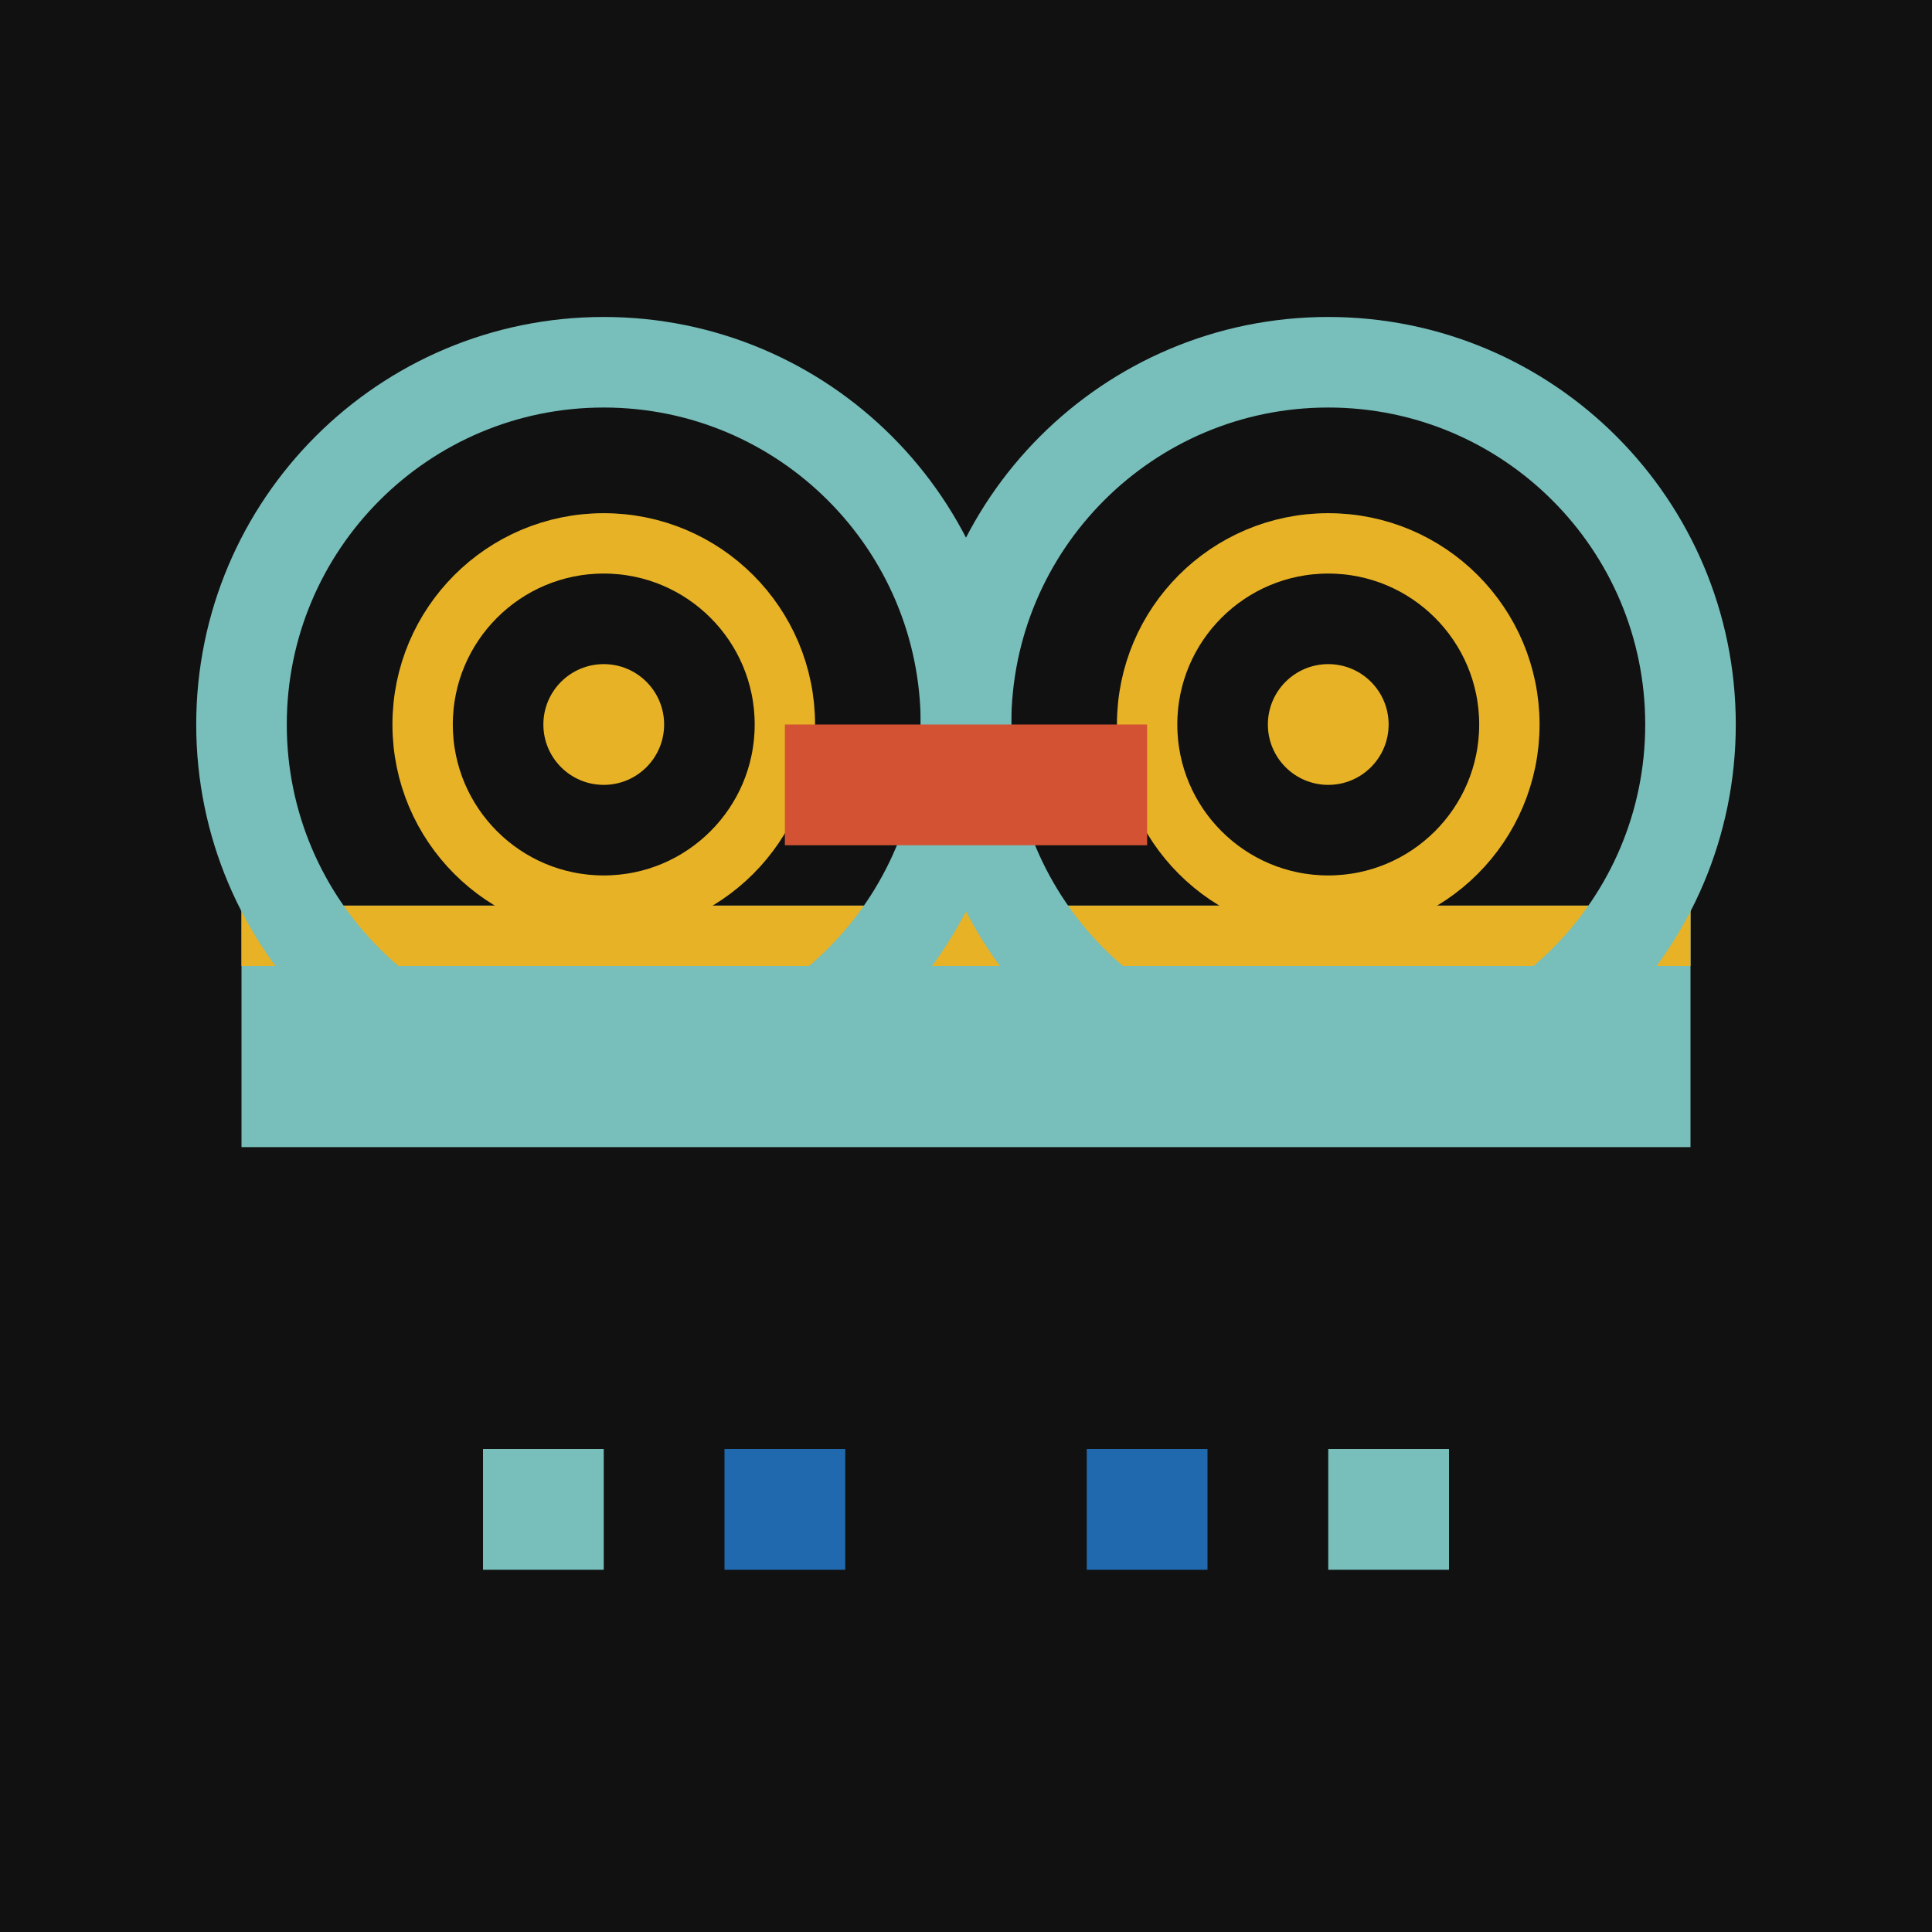
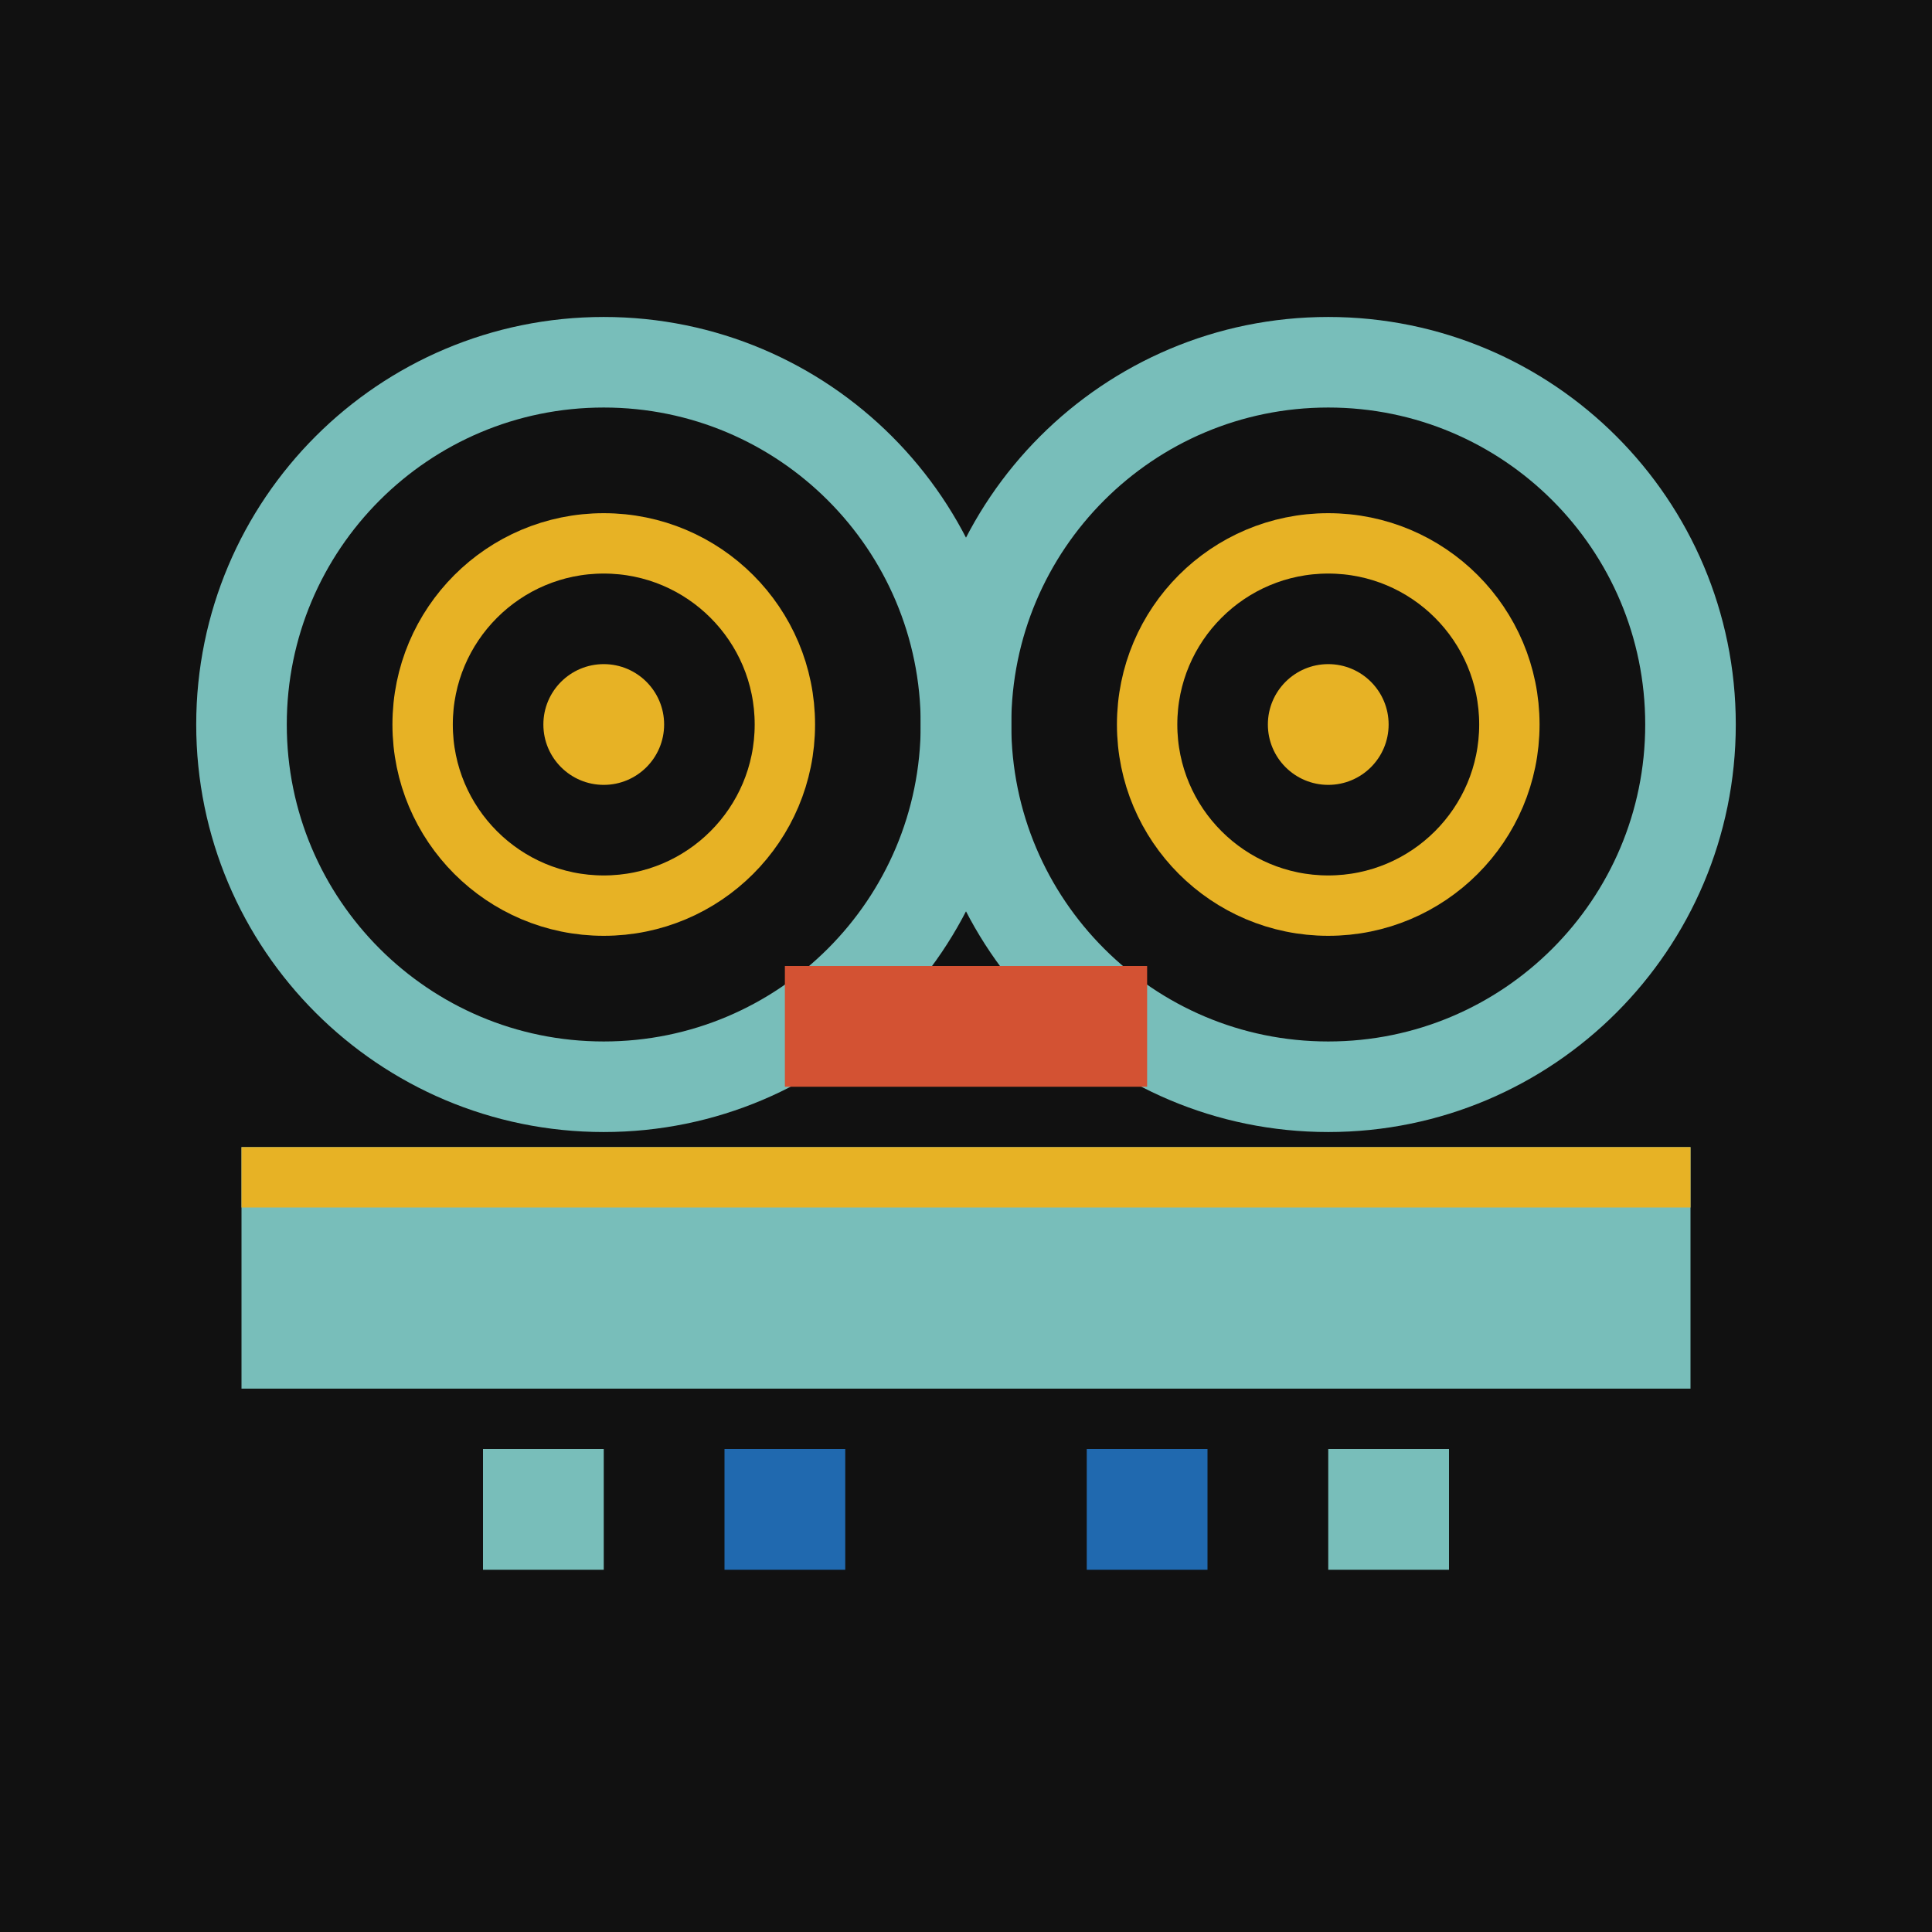
<svg xmlns="http://www.w3.org/2000/svg" width="32" height="32" viewBox="0 0 32 32">
  <rect width="32" height="32" fill="#111111" />
-   <rect x="4" y="15" width="24" height="4" fill="#78BEBA" />
-   <rect x="4" y="15" width="24" height="1" fill="#E7B225" />
+   <rect x="4" y="19" width="24" height="4" fill="#78BEBA" />
+   <rect x="4" y="19" width="24" height="1" fill="#E7B225" />
  <circle cx="10" cy="12" r="6" fill="none" stroke="#78BEBA" stroke-width="1.5" />
  <circle cx="10" cy="12" r="3" fill="#111111" stroke="#E7B225" stroke-width="1" />
  <circle cx="10" cy="12" r="1" fill="#E7B225" />
  <circle cx="22" cy="12" r="6" fill="none" stroke="#78BEBA" stroke-width="1.5" />
  <circle cx="22" cy="12" r="3" fill="#111111" stroke="#E7B225" stroke-width="1" />
  <circle cx="22" cy="12" r="1" fill="#E7B225" />
-   <rect x="13" y="12" width="6" height="2" fill="#D35233" />
+   <rect x="13" y="16" width="6" height="2" fill="#D35233" />
  <rect x="8" y="24" width="2" height="2" fill="#78BEBA" />
  <rect x="12" y="24" width="2" height="2" fill="#2069af" />
  <rect x="18" y="24" width="2" height="2" fill="#2069af" />
  <rect x="22" y="24" width="2" height="2" fill="#78BEBA" />
</svg>
